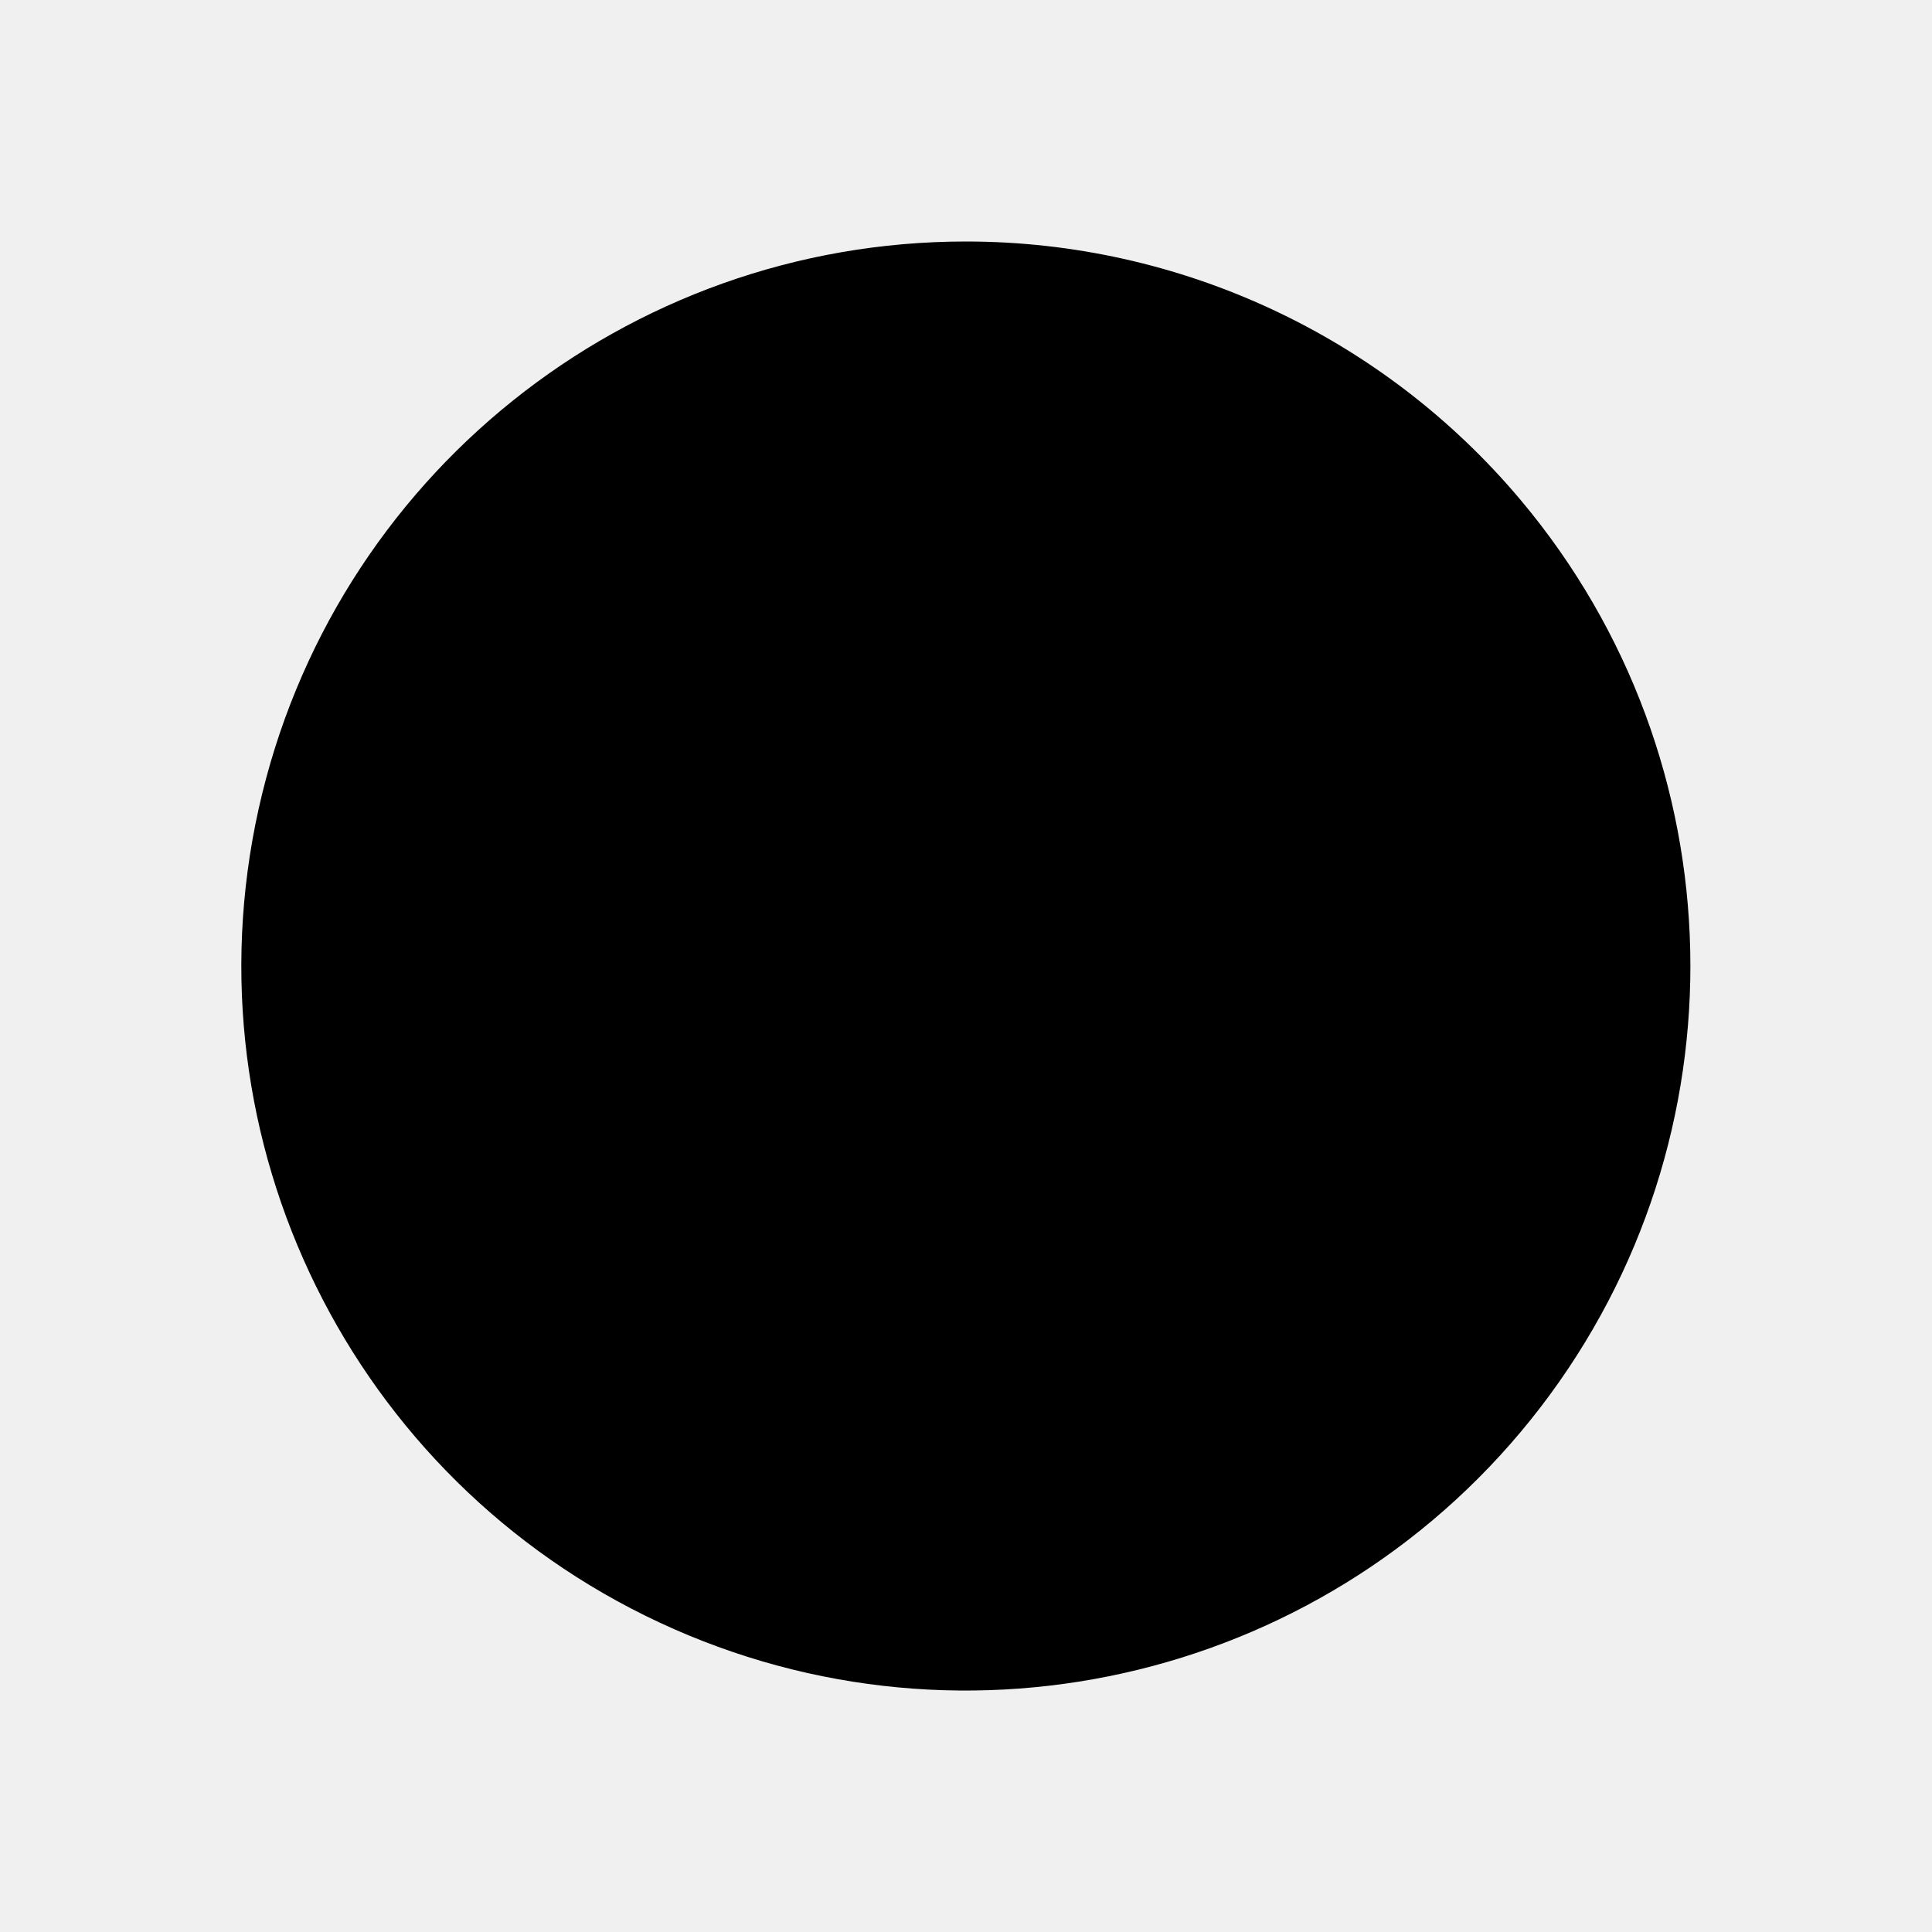
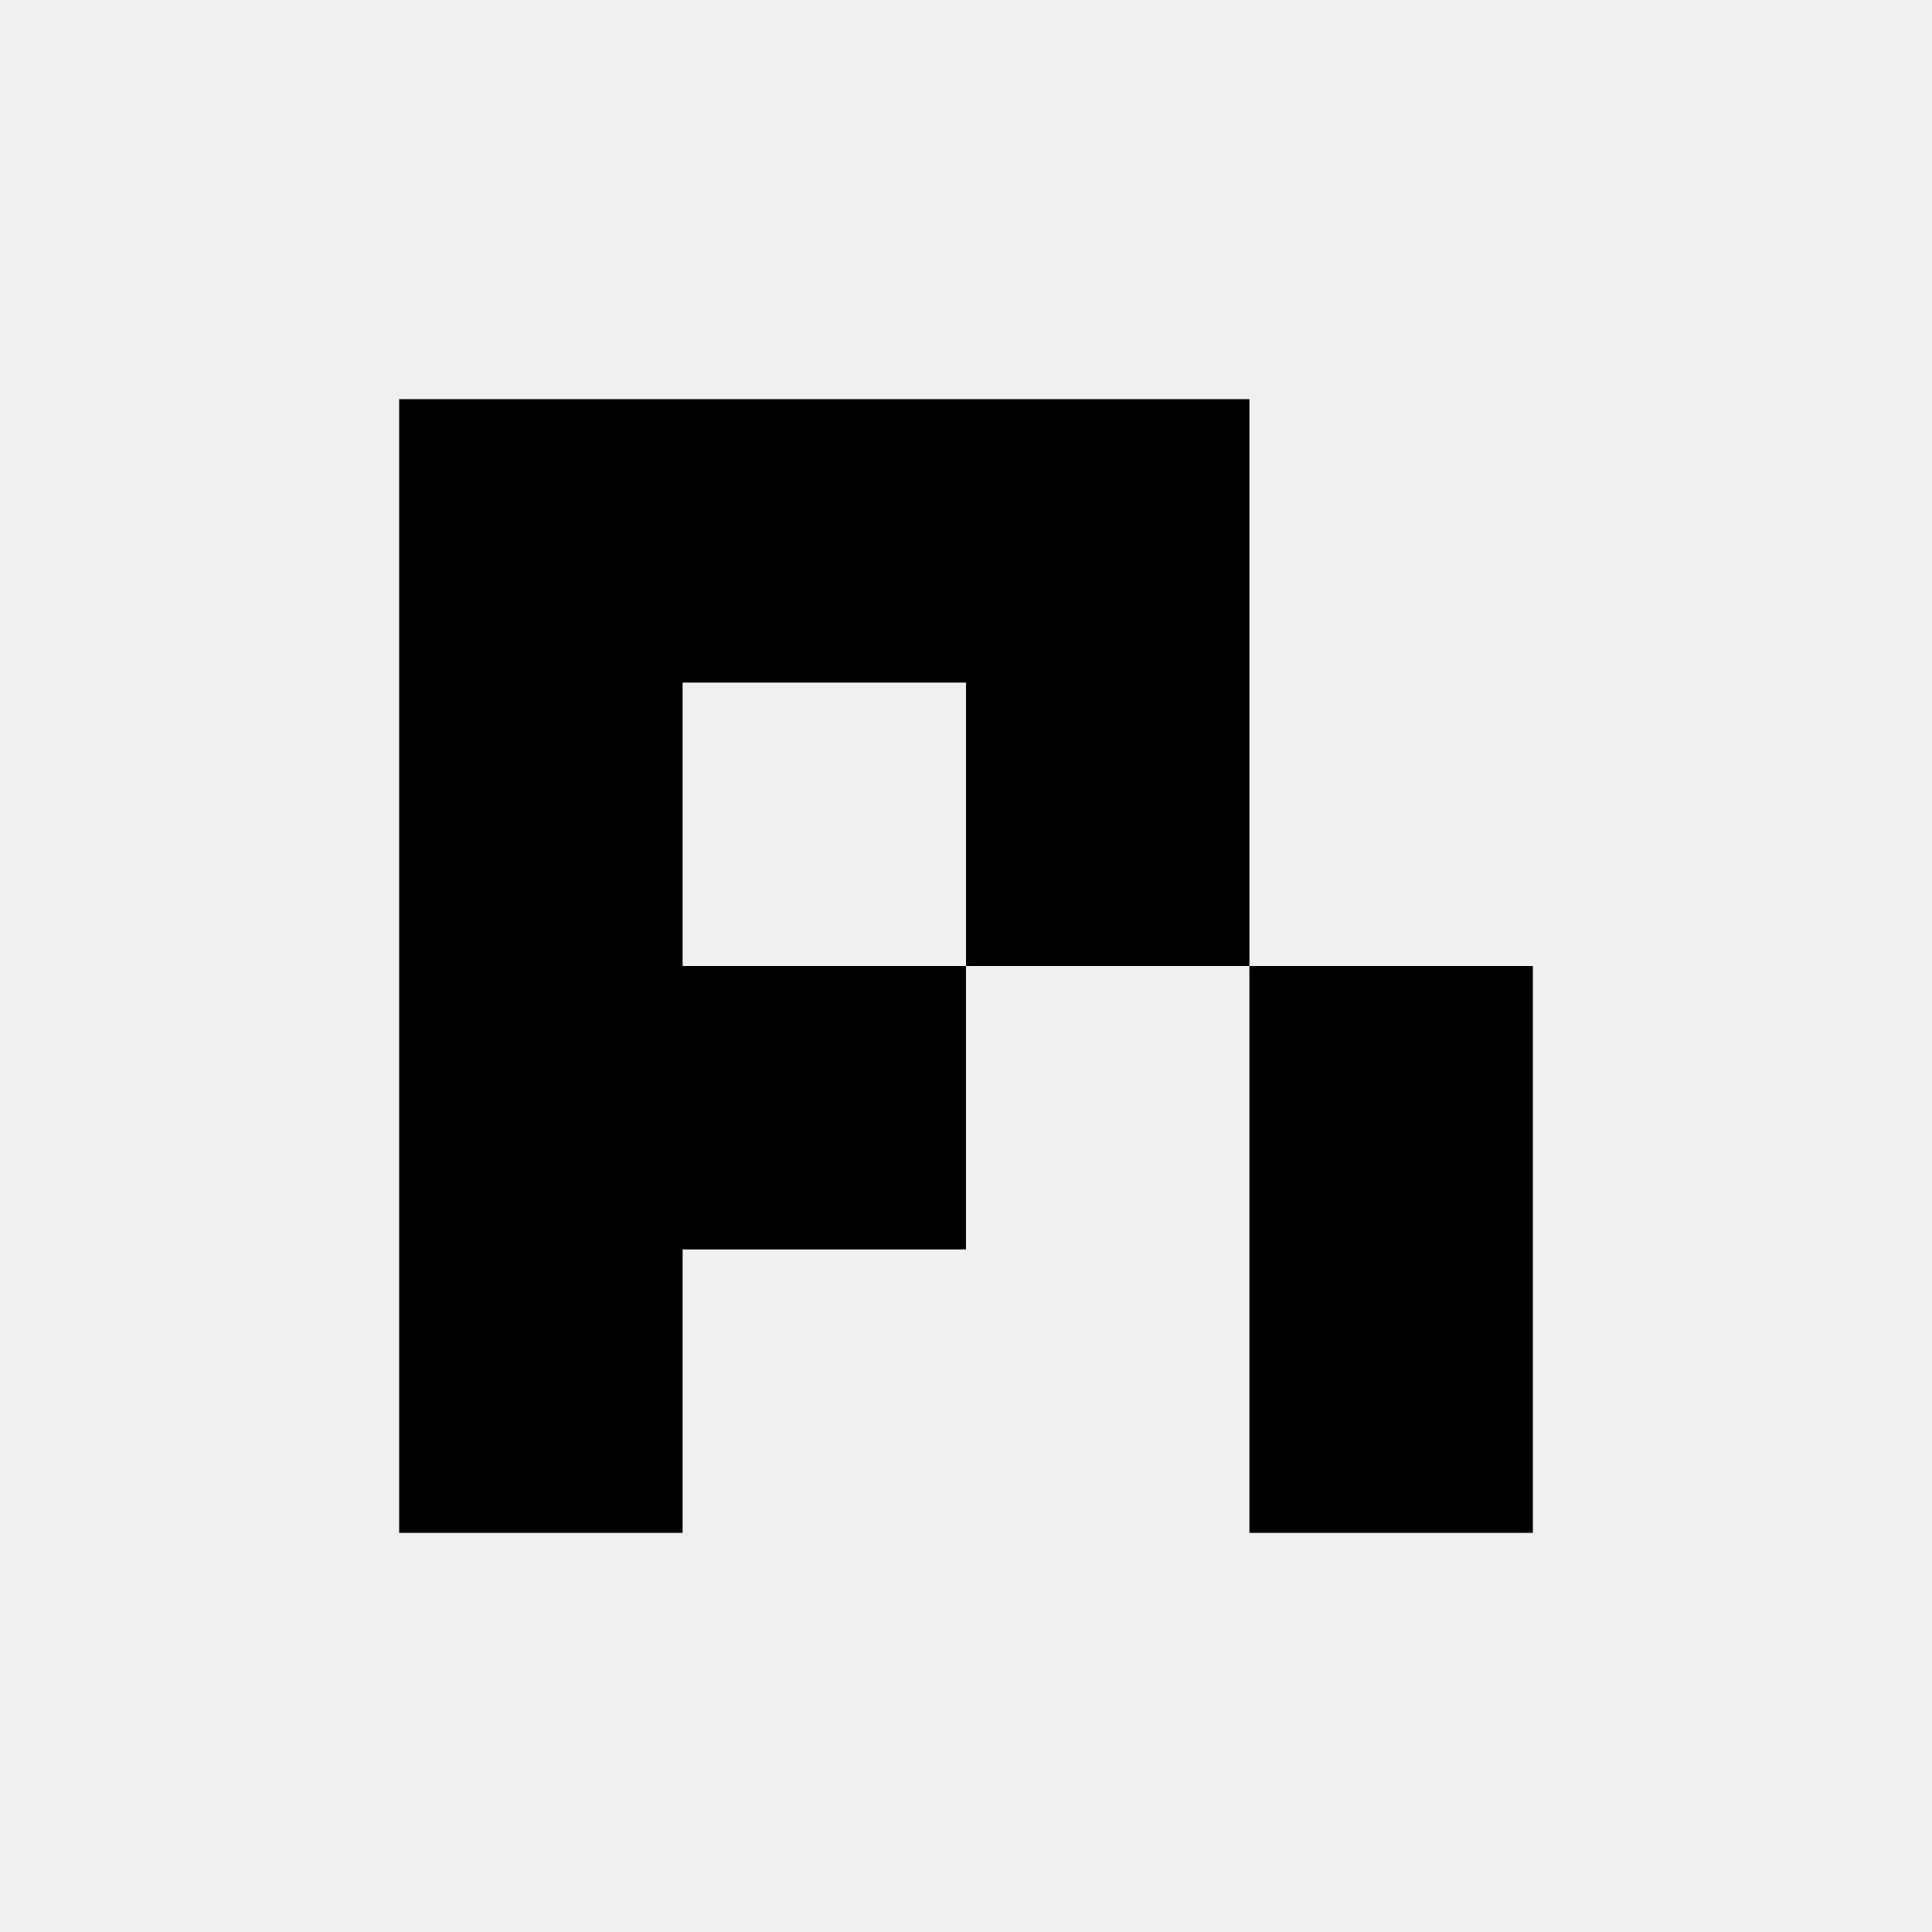
<svg xmlns="http://www.w3.org/2000/svg" viewBox="0 0 800 800">
  <style>
    .logo-mark { fill: #000; }
    @media (prefers-color-scheme: dark) {
      .logo-mark { fill: #fff; }
    }
  </style>
-   <path class="logo-mark" fill-rule="evenodd" d="     M 629.8 207.2     A 300 300 0 1 1 400 100     L 400 400     Z     M 400 400     L 400 100     A 300 300 0 0 1 629.8 207.2     Z   " />
+   <path class="logo-mark" fill-rule="evenodd" d="     M165.29 165.29     H517.36     V400     H400     V517.36     H282.65     V634.72     H165.29     Z     M282.65 282.65     V400     H400     V282.65     Z   " />
+   <path class="logo-mark" d="M517.36 400 H634.72 V634.72 H517.36 Z" />
</svg>
